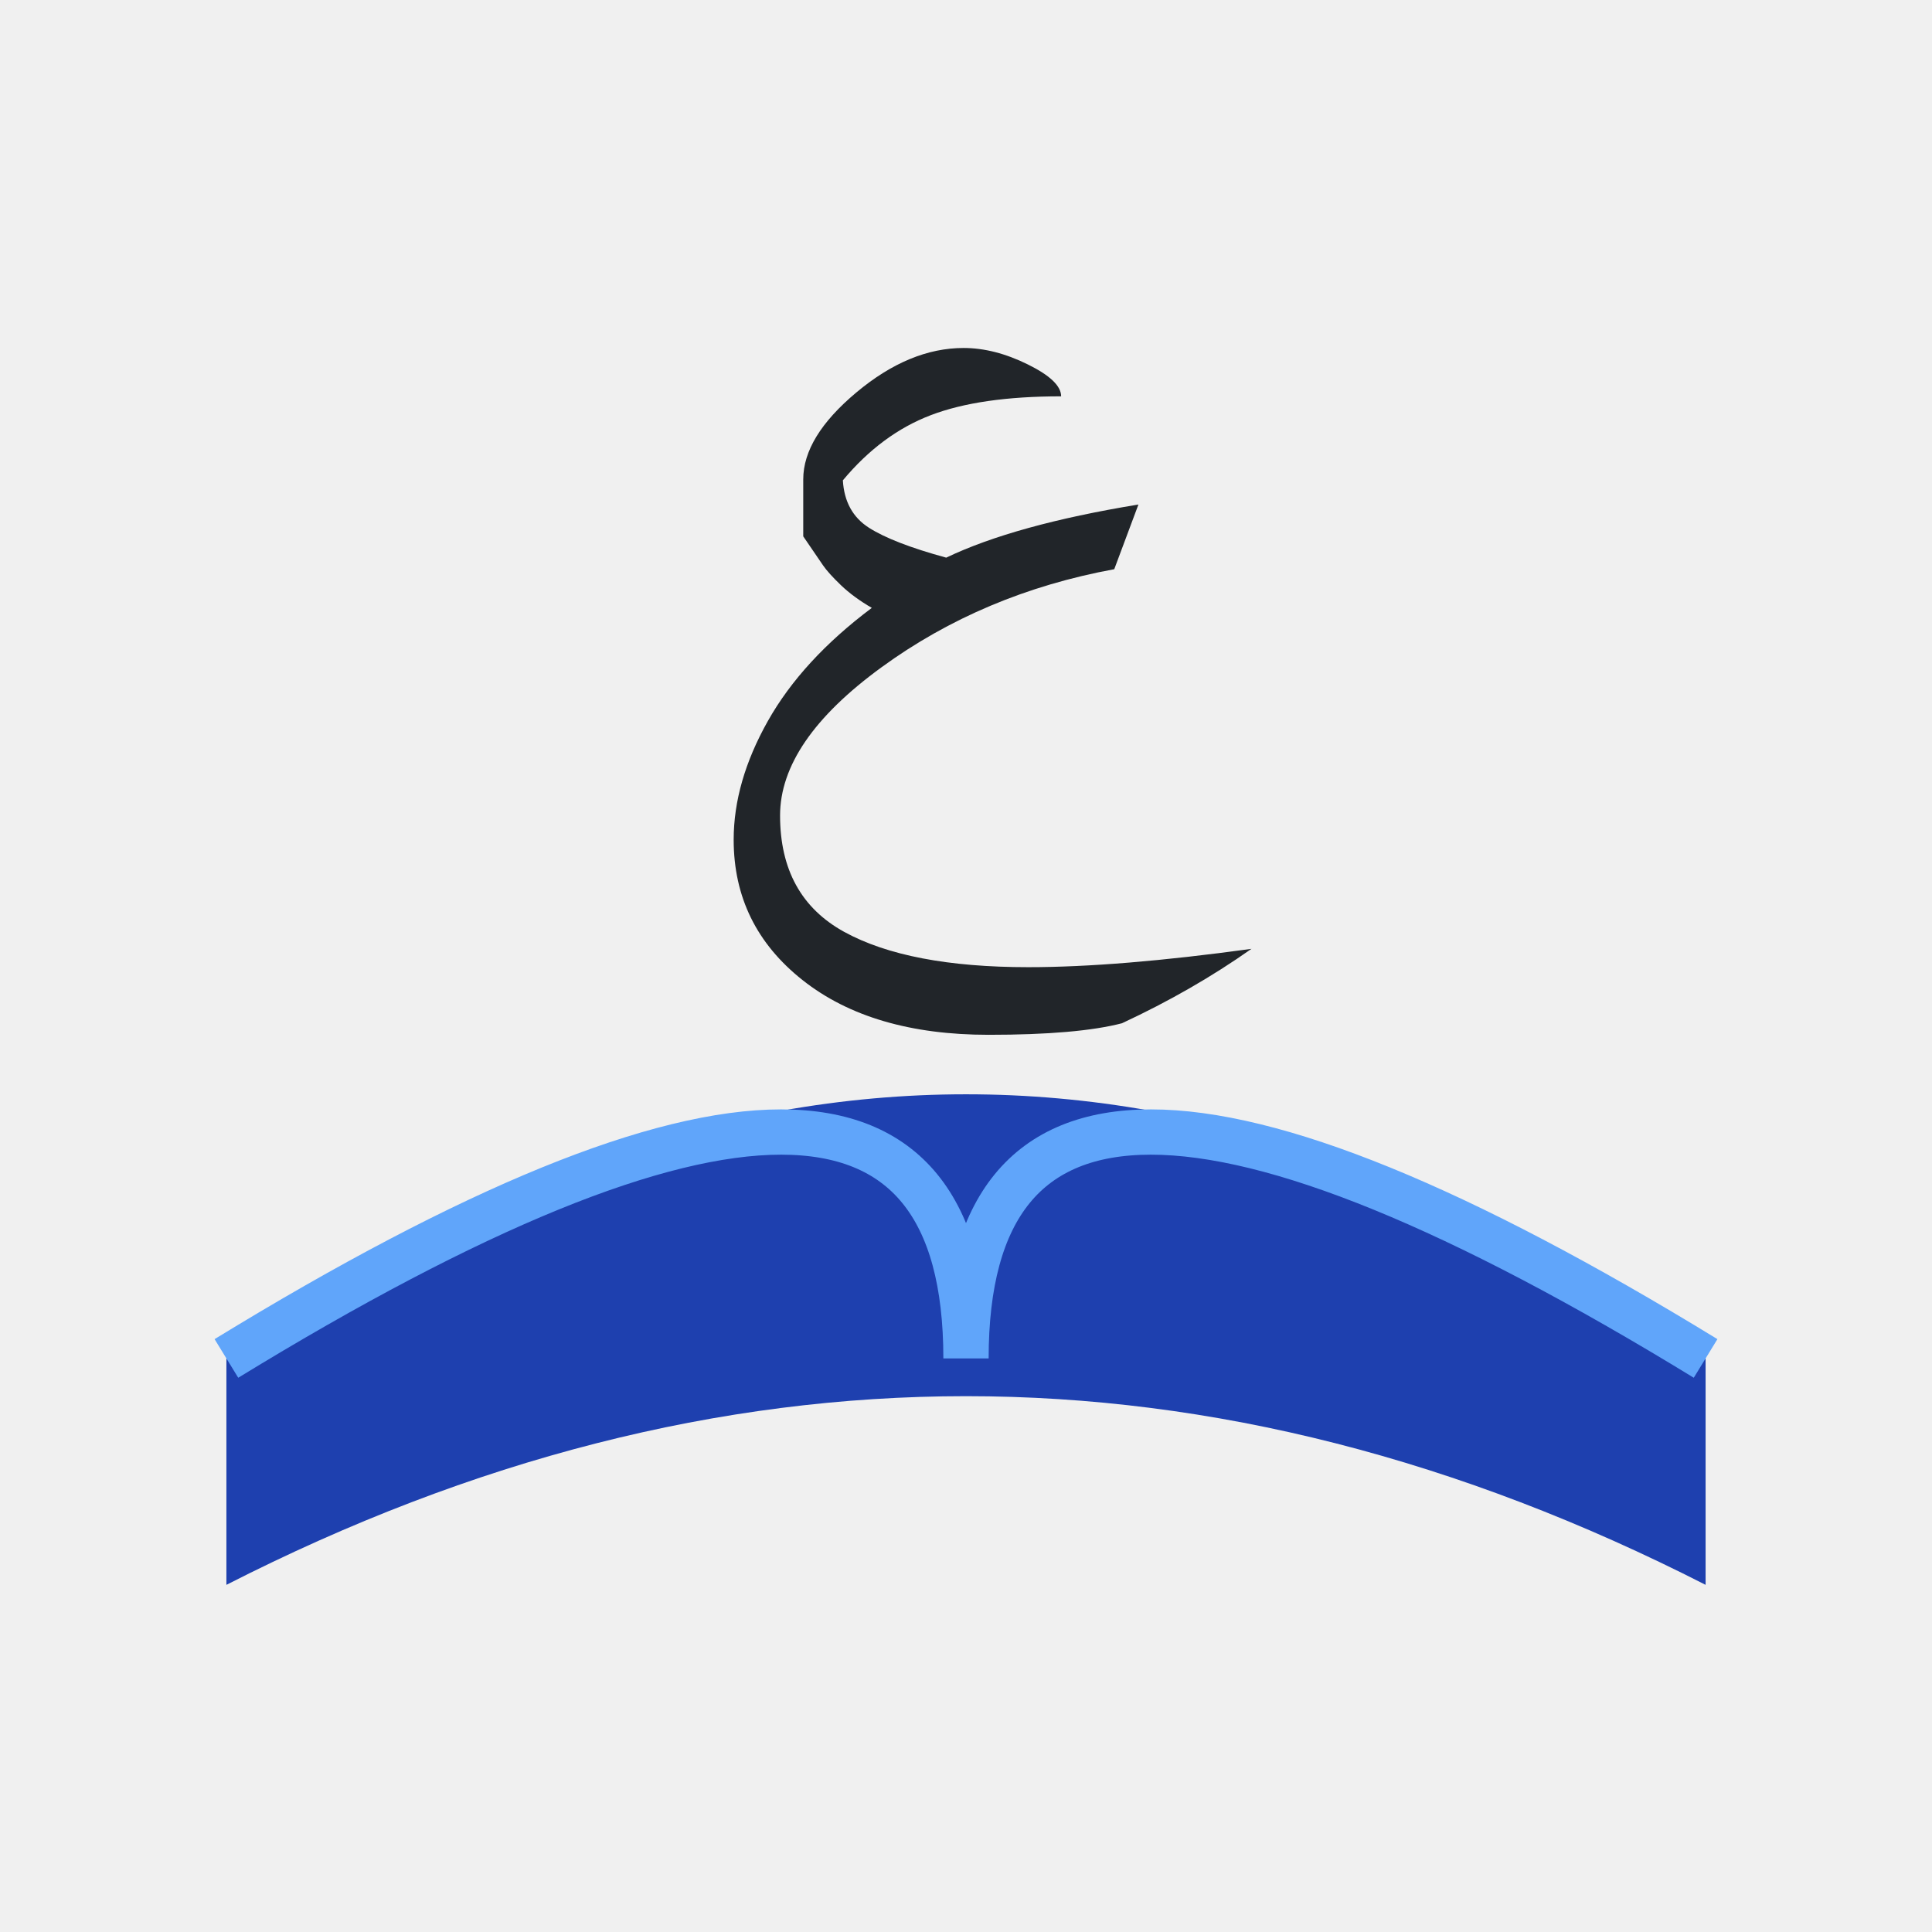
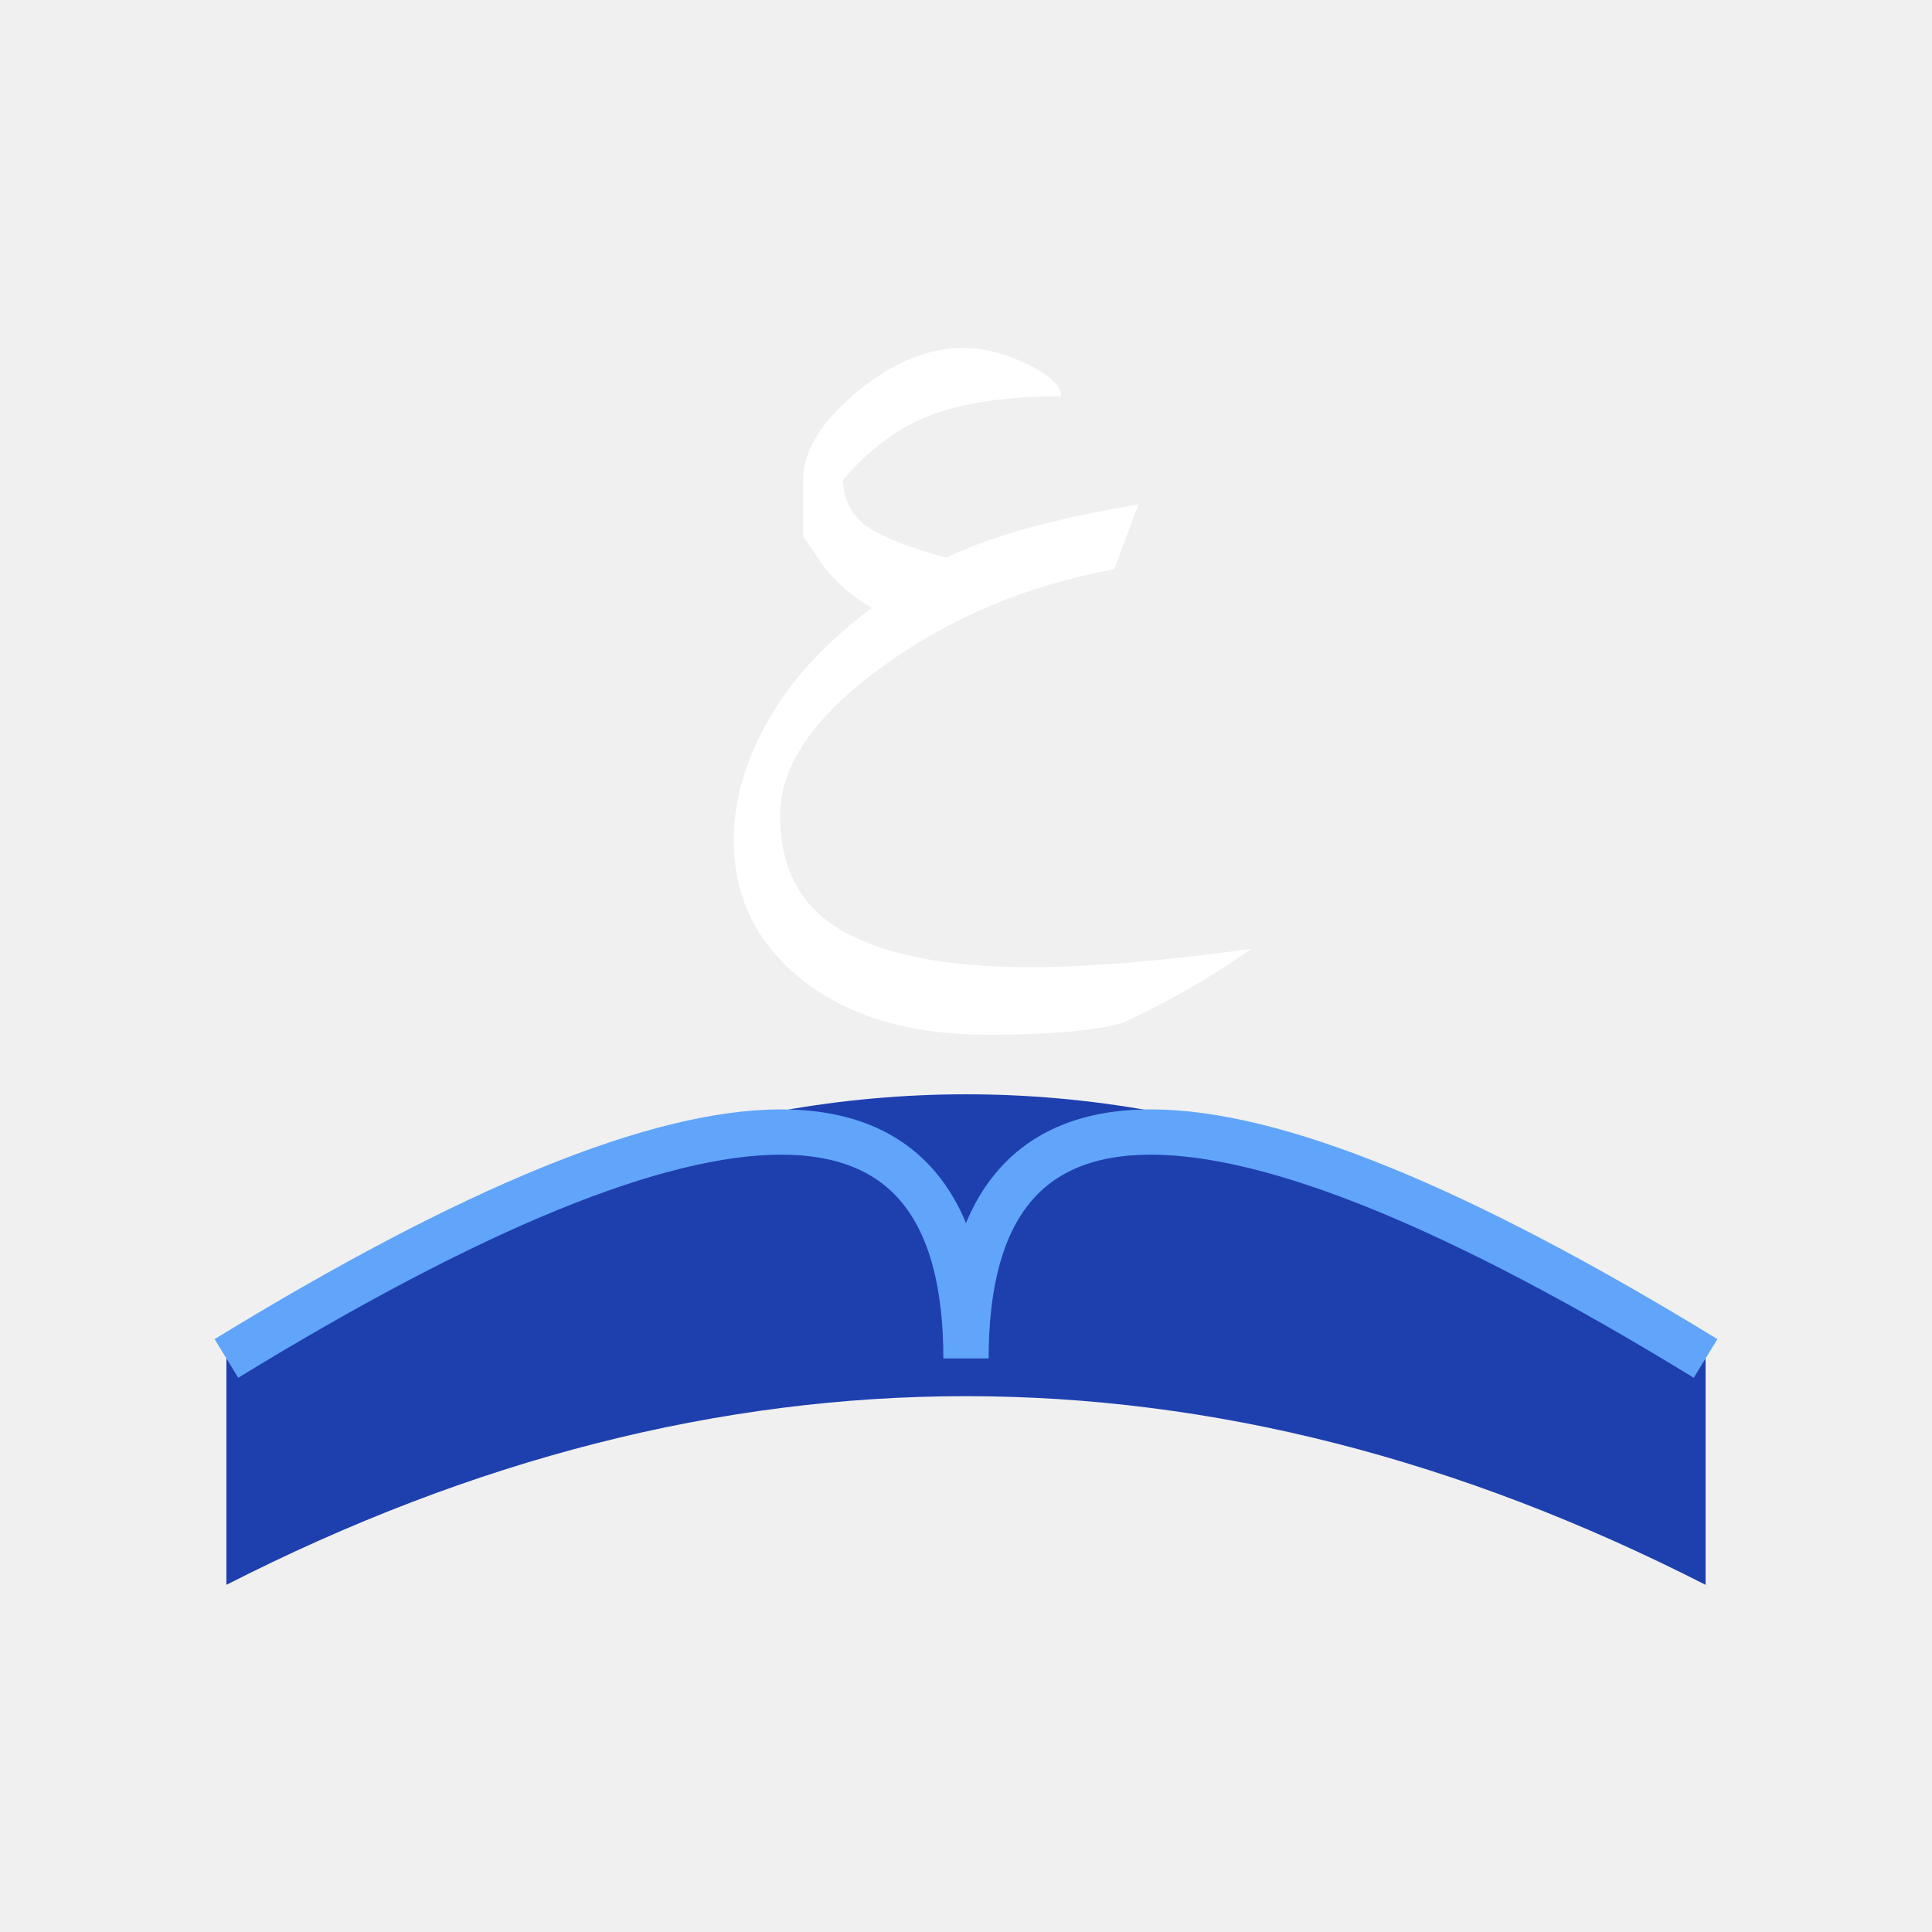
<svg xmlns="http://www.w3.org/2000/svg" viewBox="0 0 512 512">
  <path d="M60 360 Q256 220 452 360 L452 420 Q256 320 60 420 Z" fill="#1E40AF" />
  <path d="M60 360 Q256 240 256 360 Q256 240 452 360" stroke="#60A5FA" stroke-width="12" fill="none" />
-   <text x="256" y="200" font-size="256" text-anchor="middle" fill="rgb(33, 37, 41)" font-family="Amiri, serif">
+   <text x="256" y="200" font-size="256" text-anchor="middle" fill="white" font-family="Amiri, serif">
        ع
  </text>
</svg>
